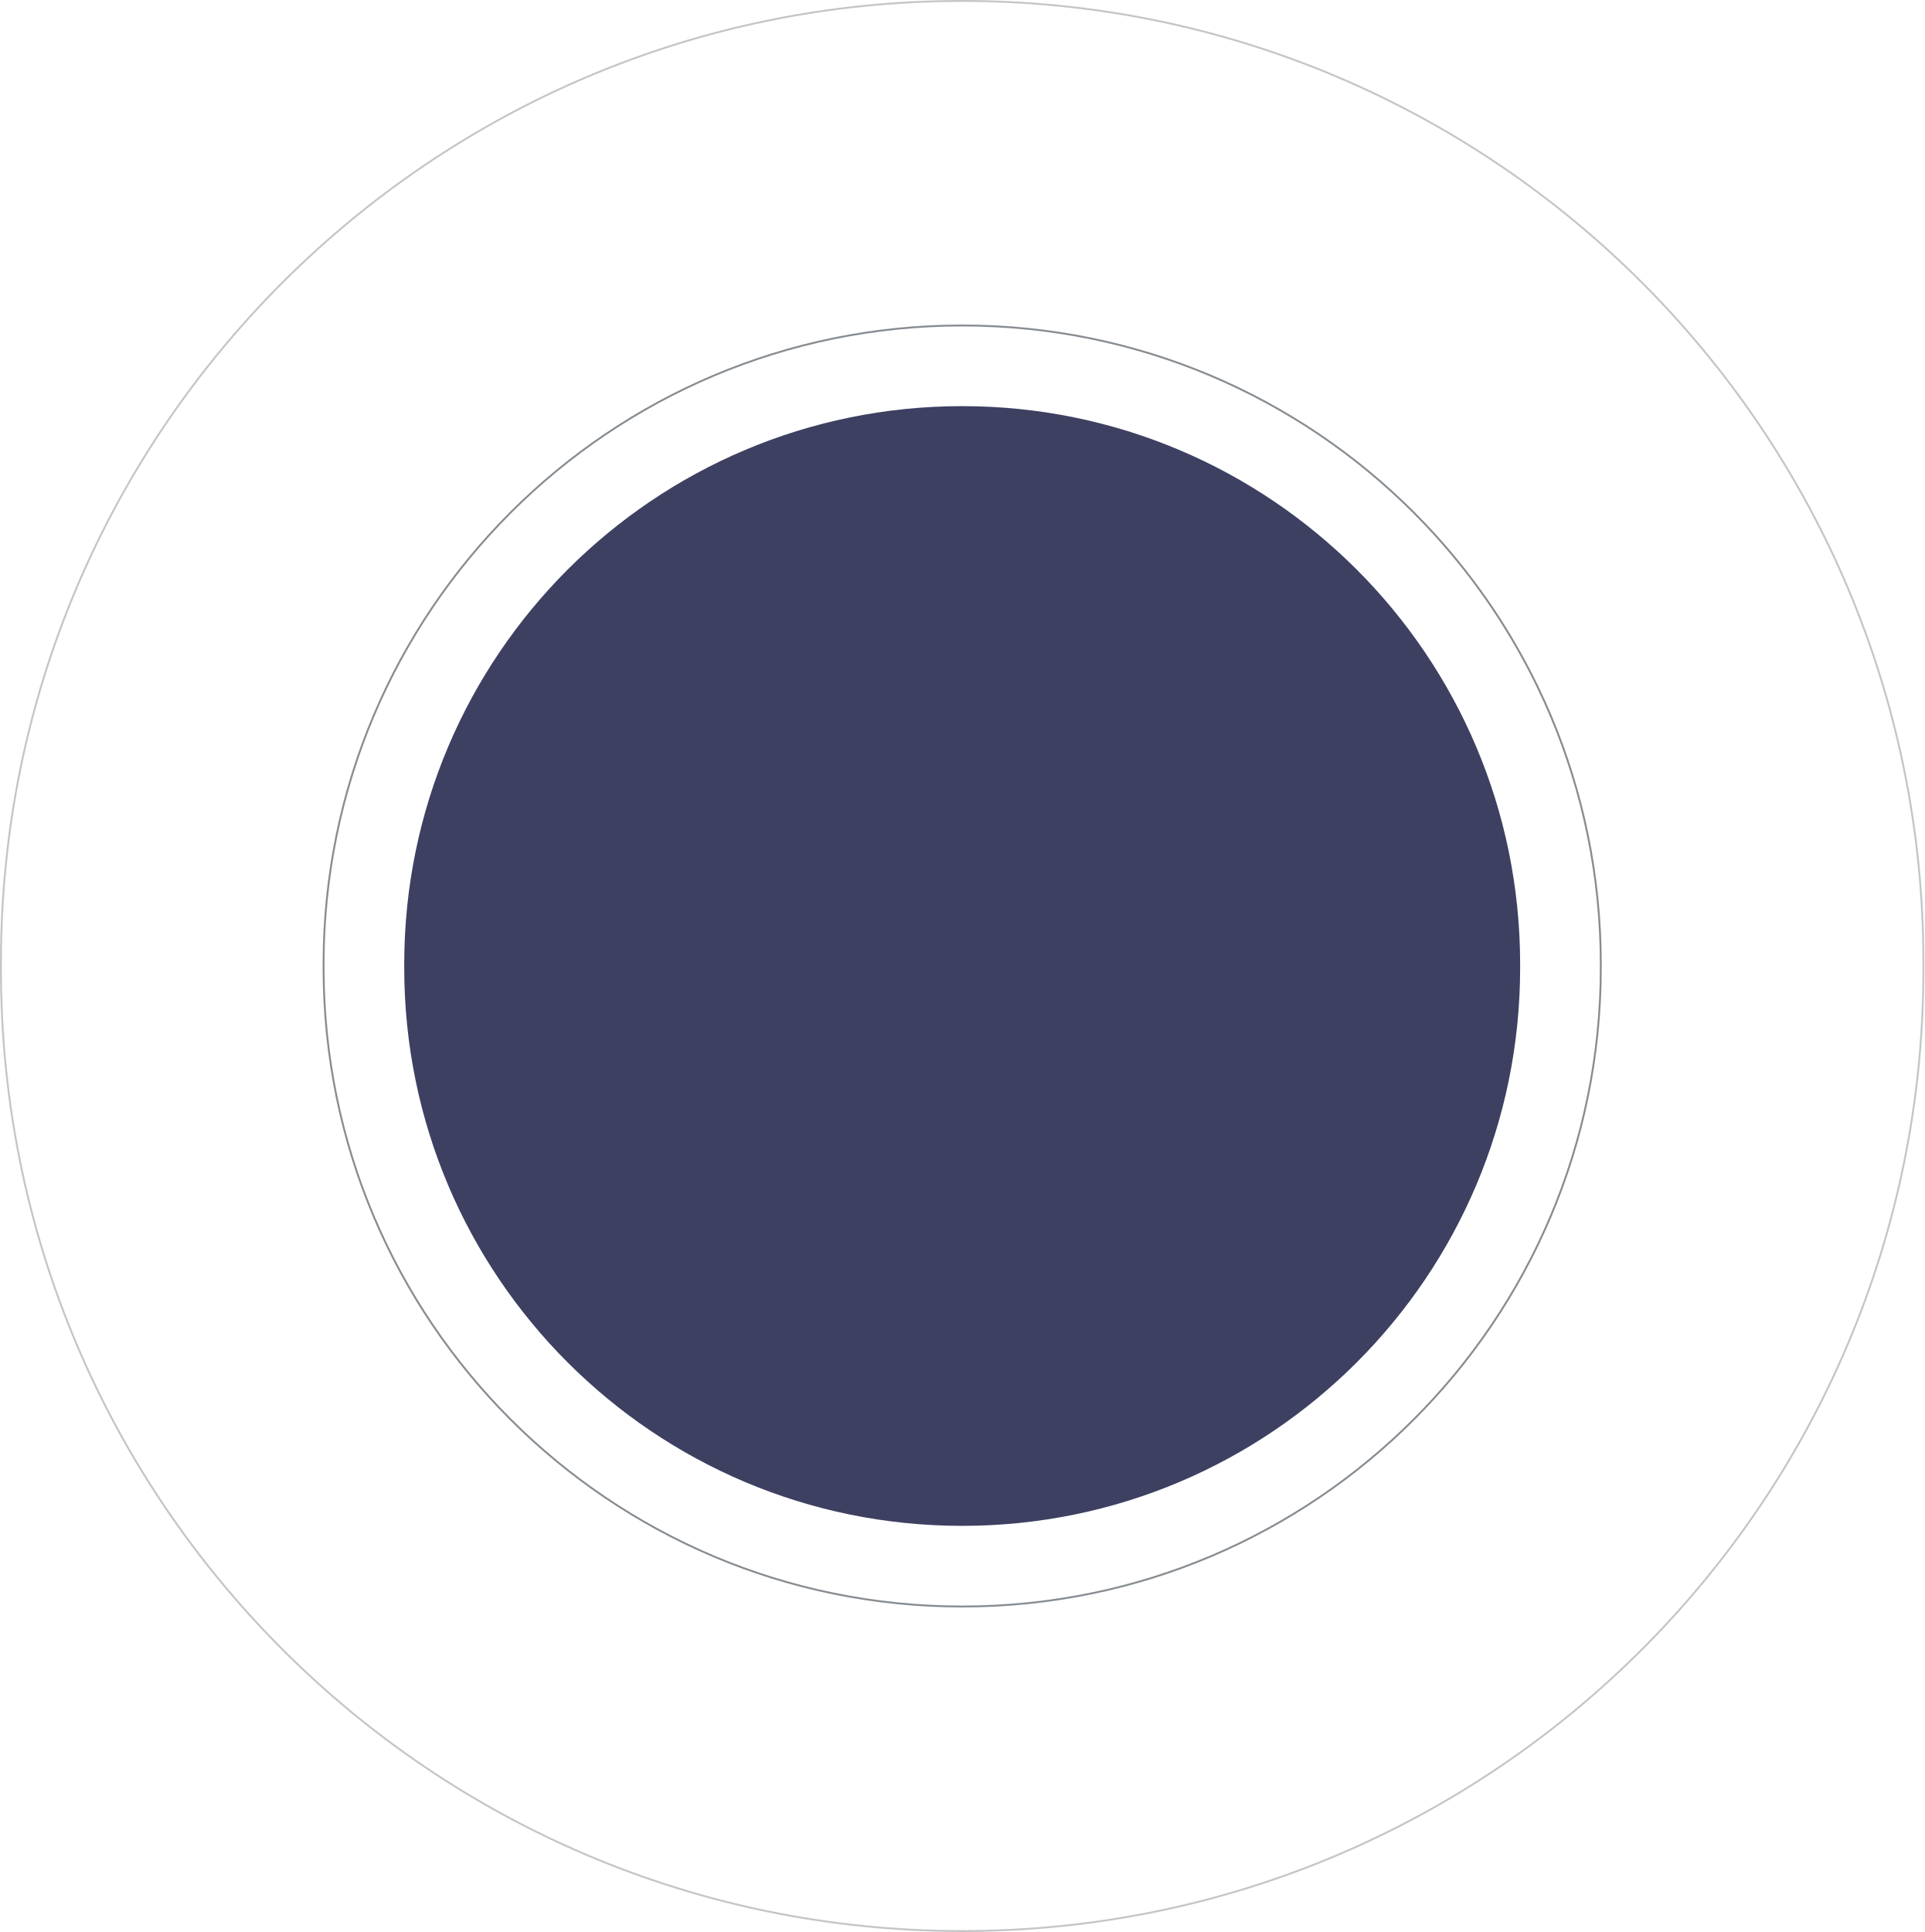
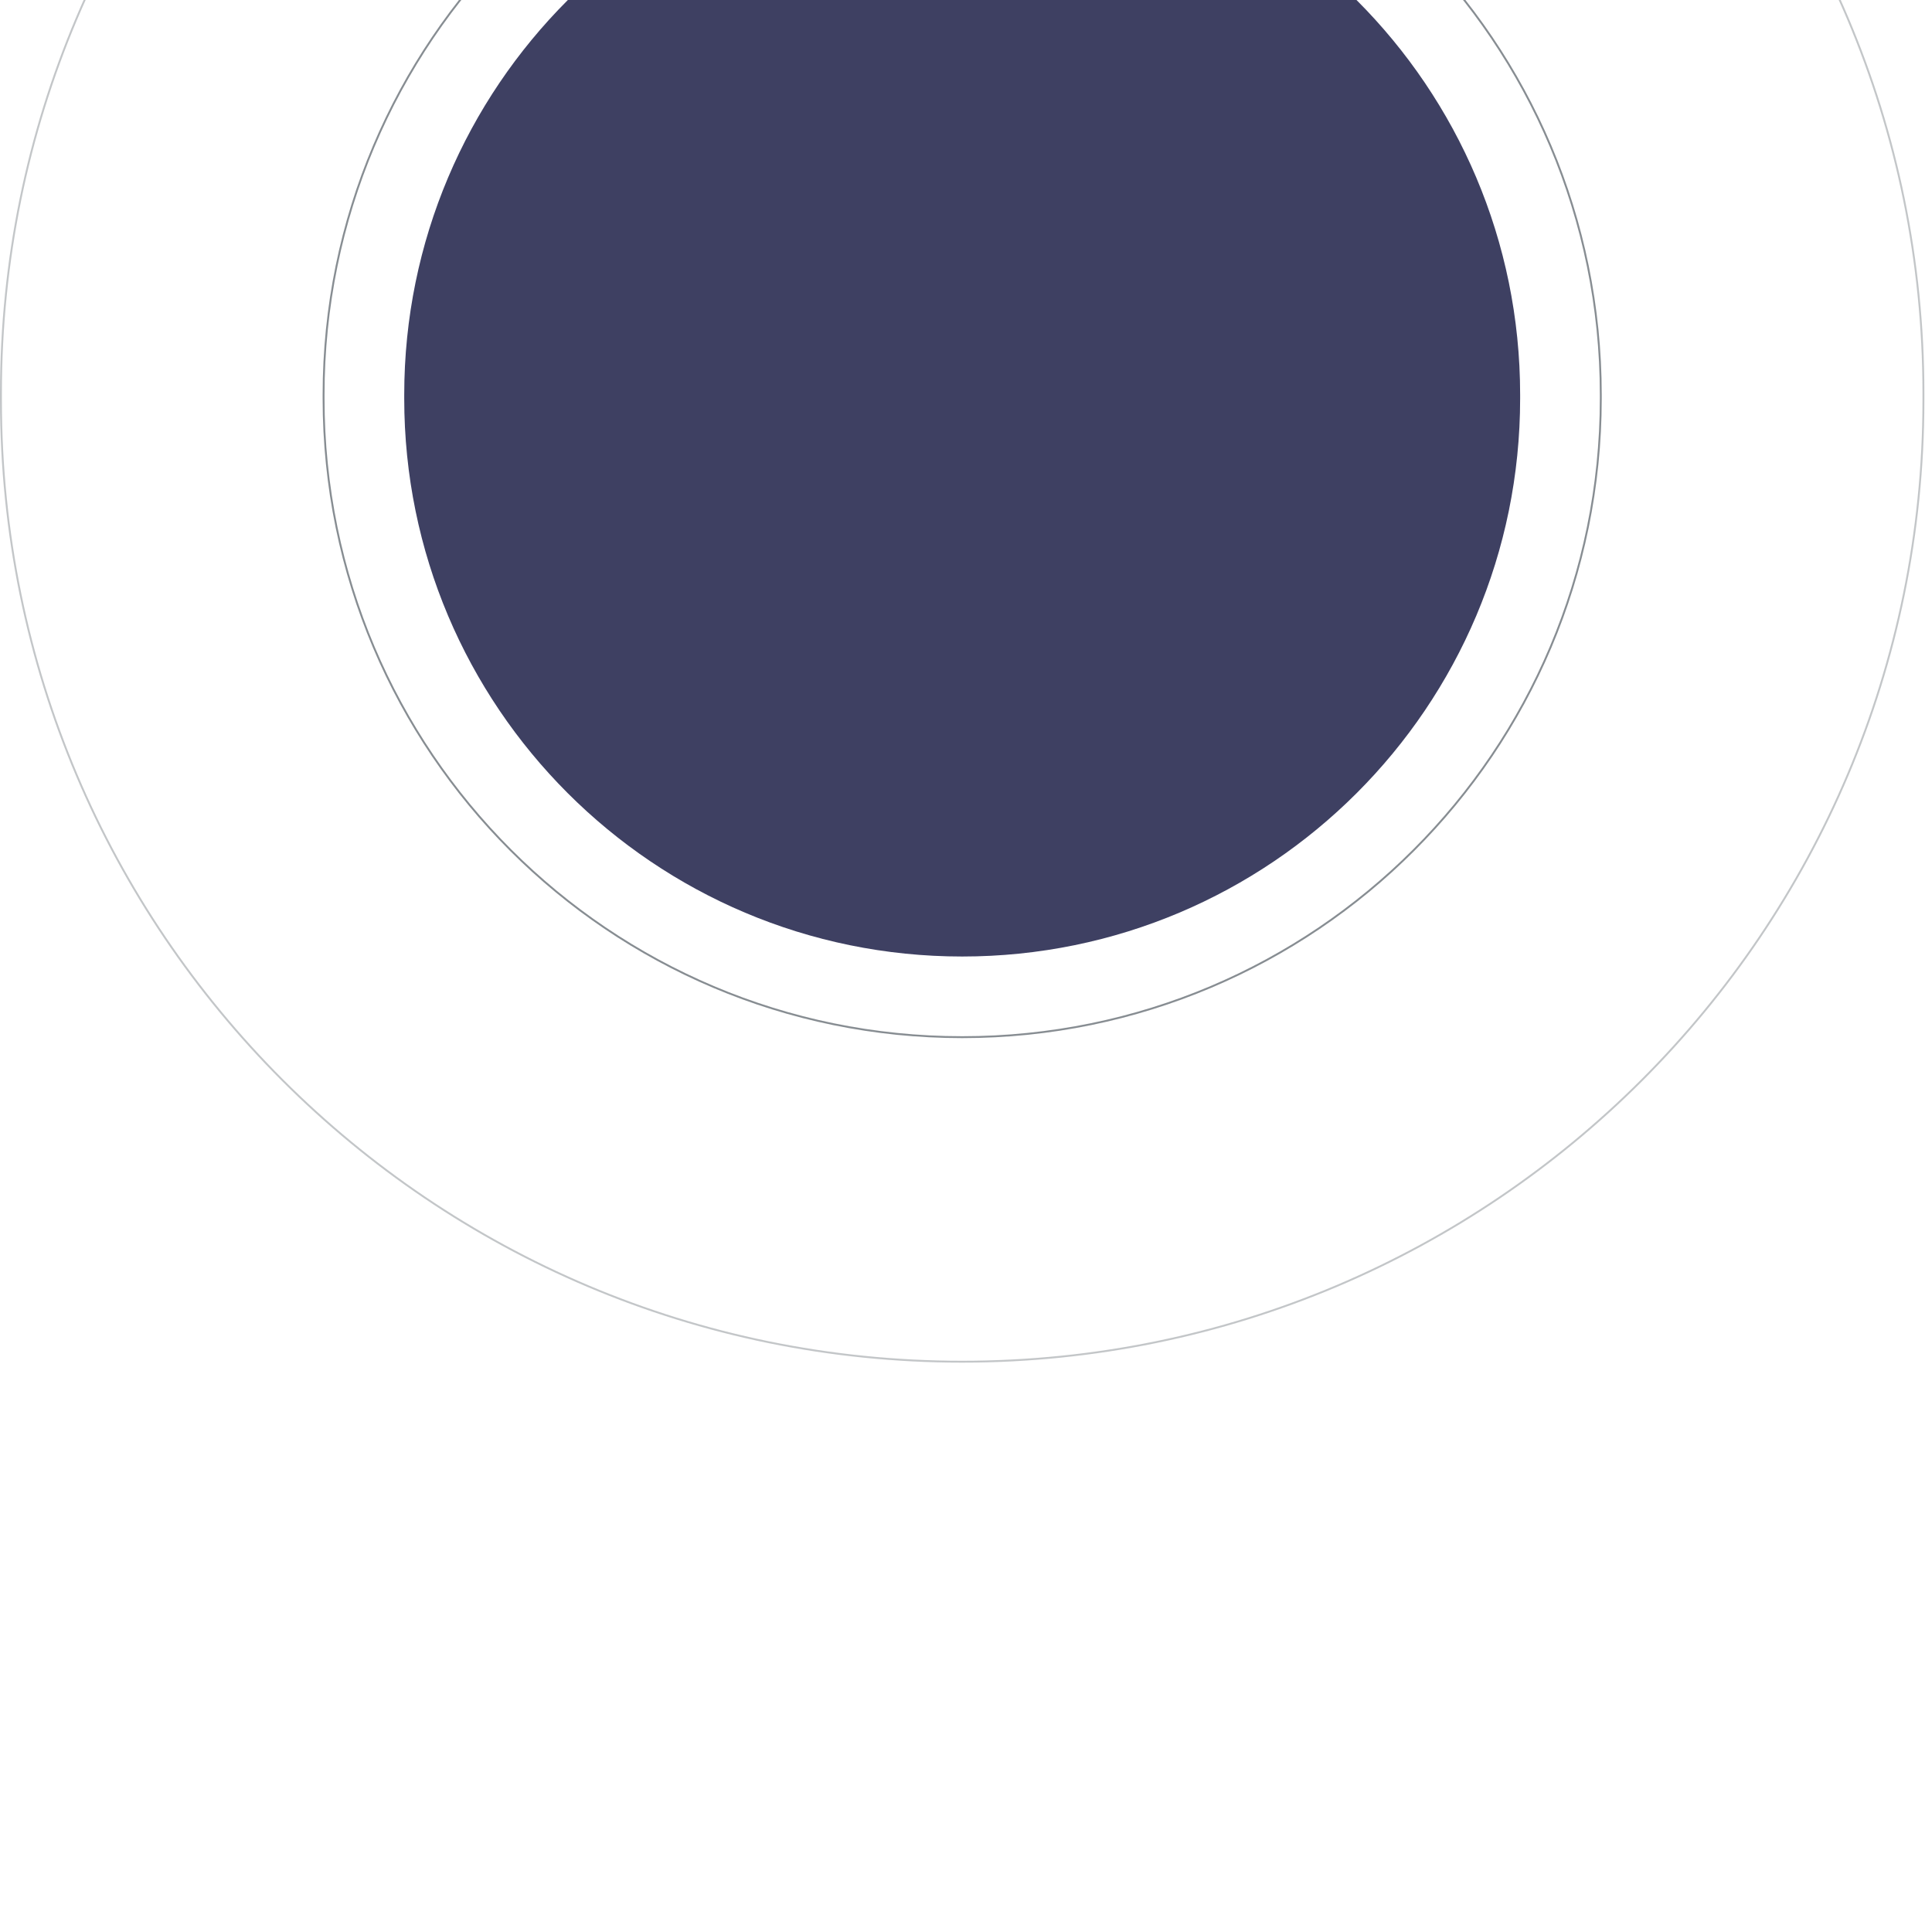
- <svg xmlns="http://www.w3.org/2000/svg" width="1014" height="1018">
+ <svg xmlns="http://www.w3.org/2000/svg" viewBox="0 300 1014 1018" width="1014" height="1018">
  <g transform="matrix(1 0 0 -1 0 1018)" fill="none" fill-rule="evenodd">
    <rect fill="#3E4062" x="213" y="214" width="588" height="590" rx="294" />
    <rect stroke="#878D92" opacity=".5" x=".5" y=".5" width="1013" height="1017" rx="506.5" />
    <rect stroke="#878D92" x="170.5" y="171.5" width="673" height="675" rx="336.5" />
  </g>
</svg>
